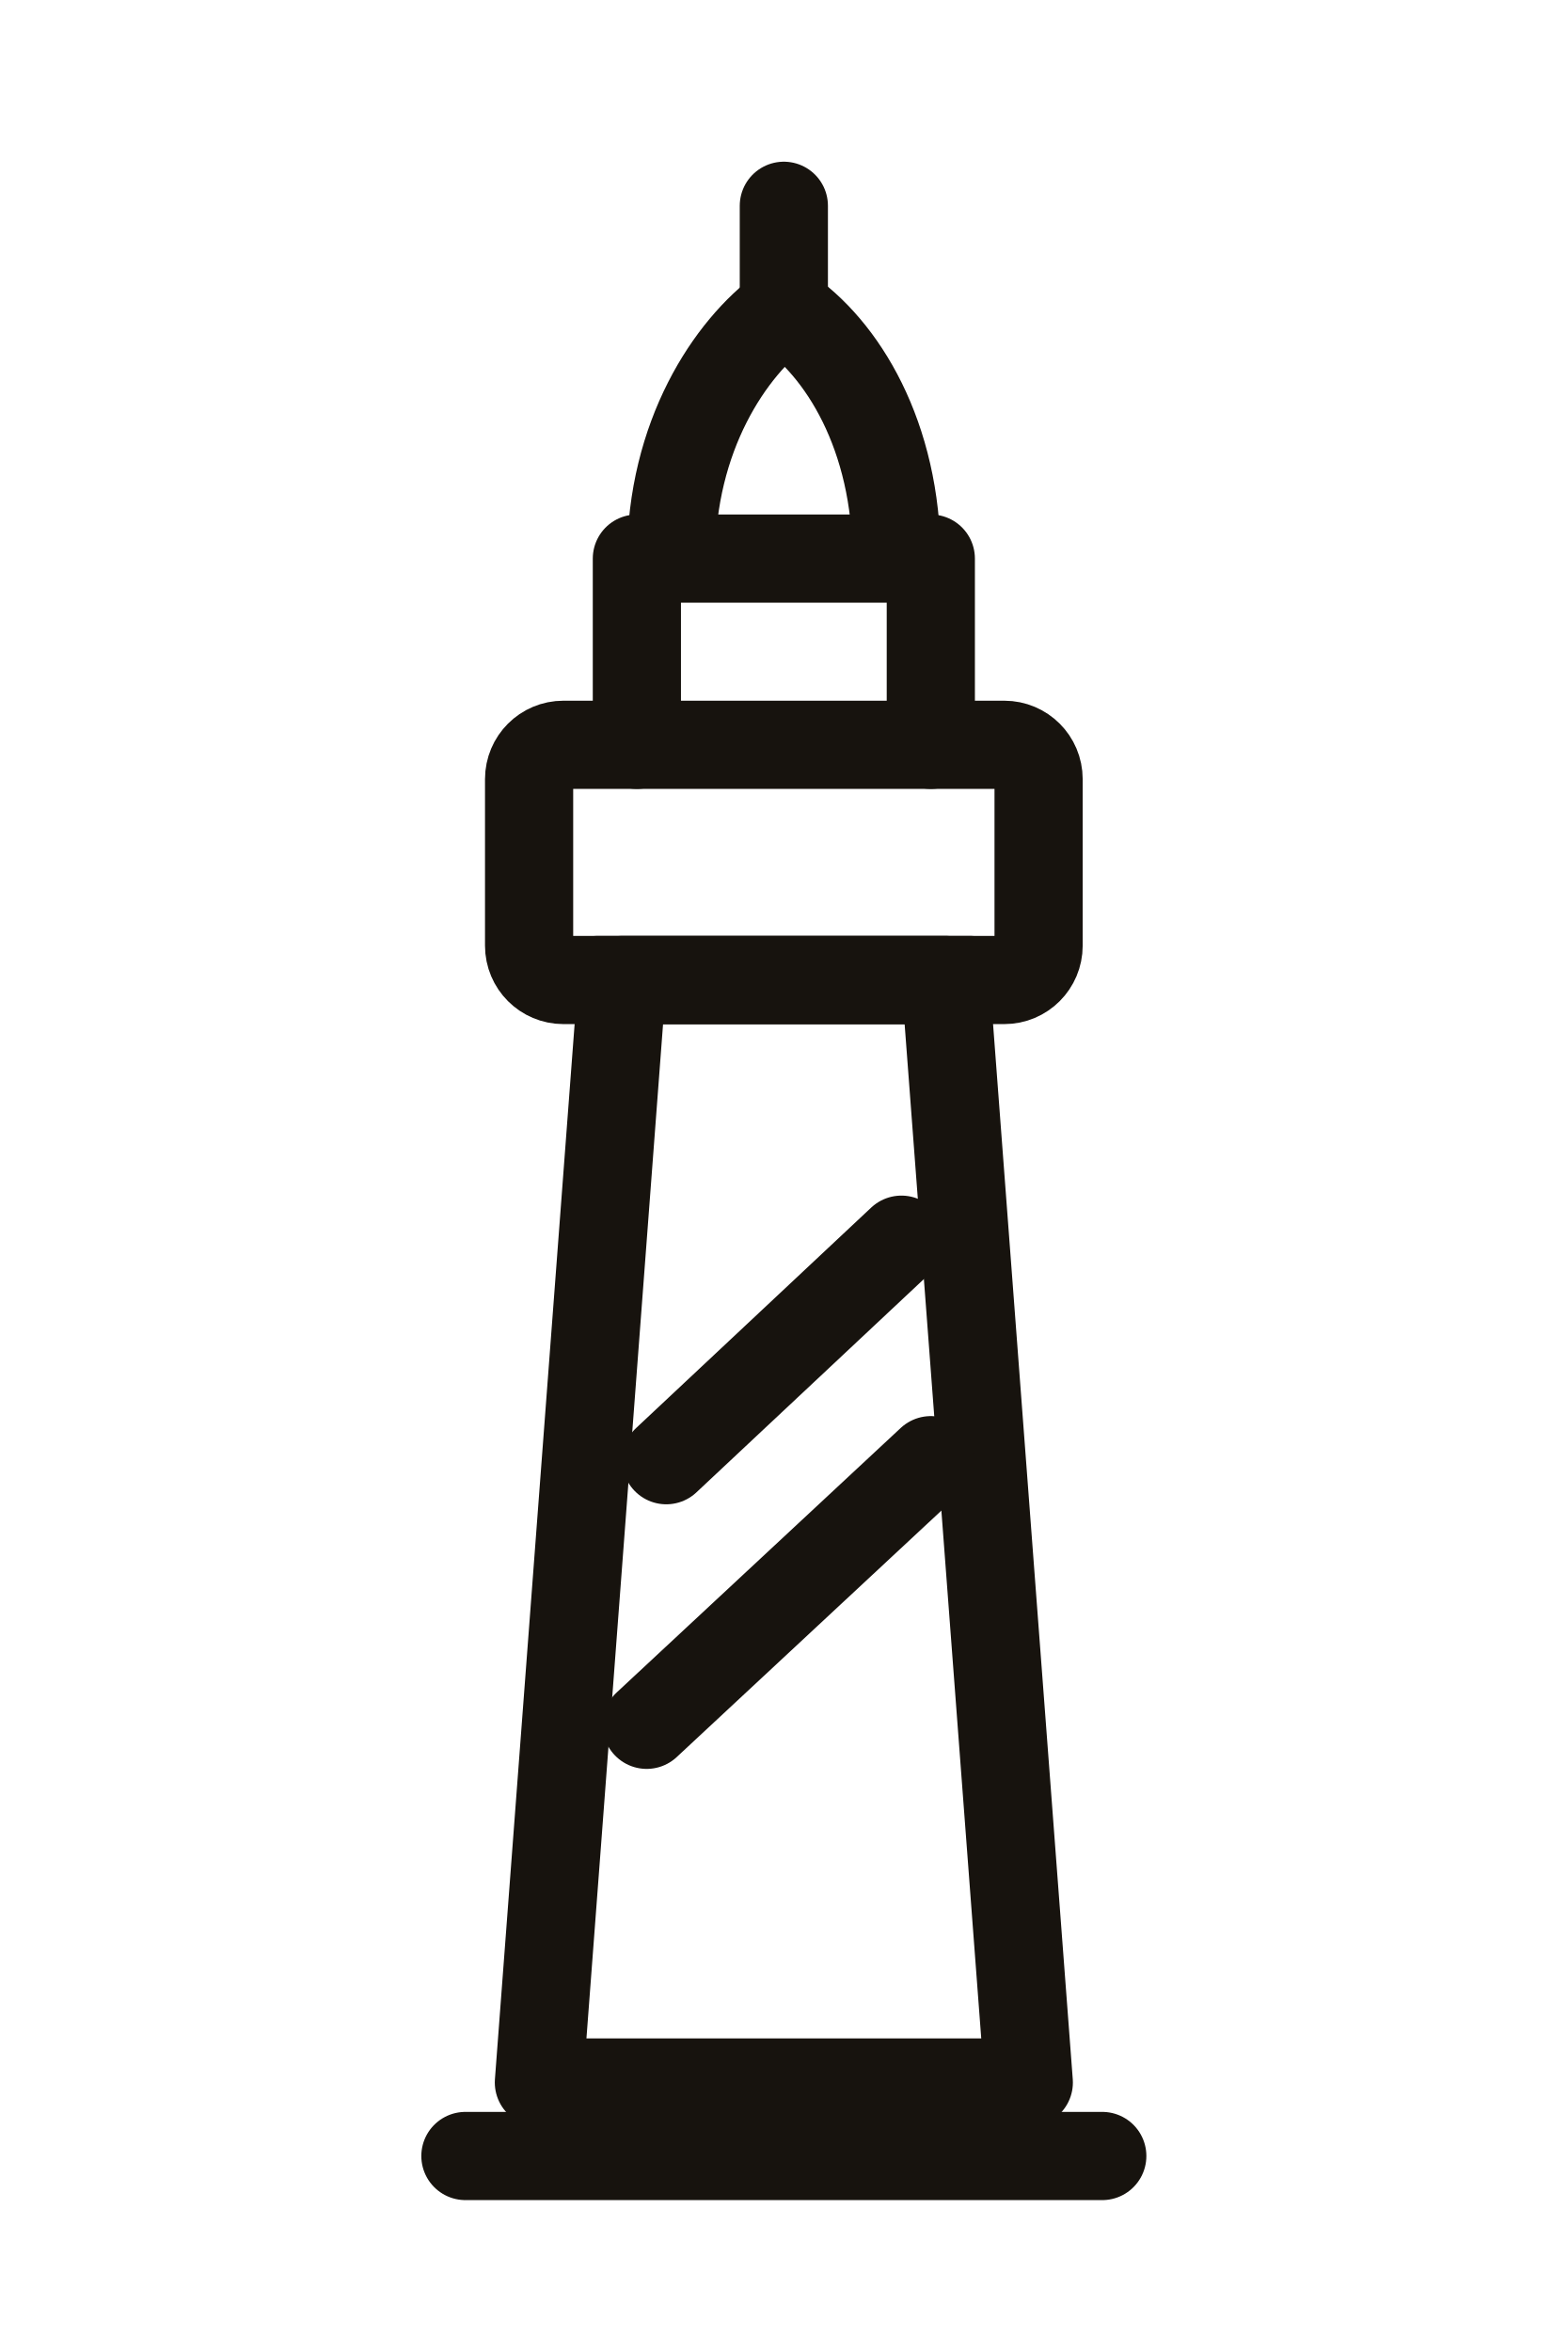
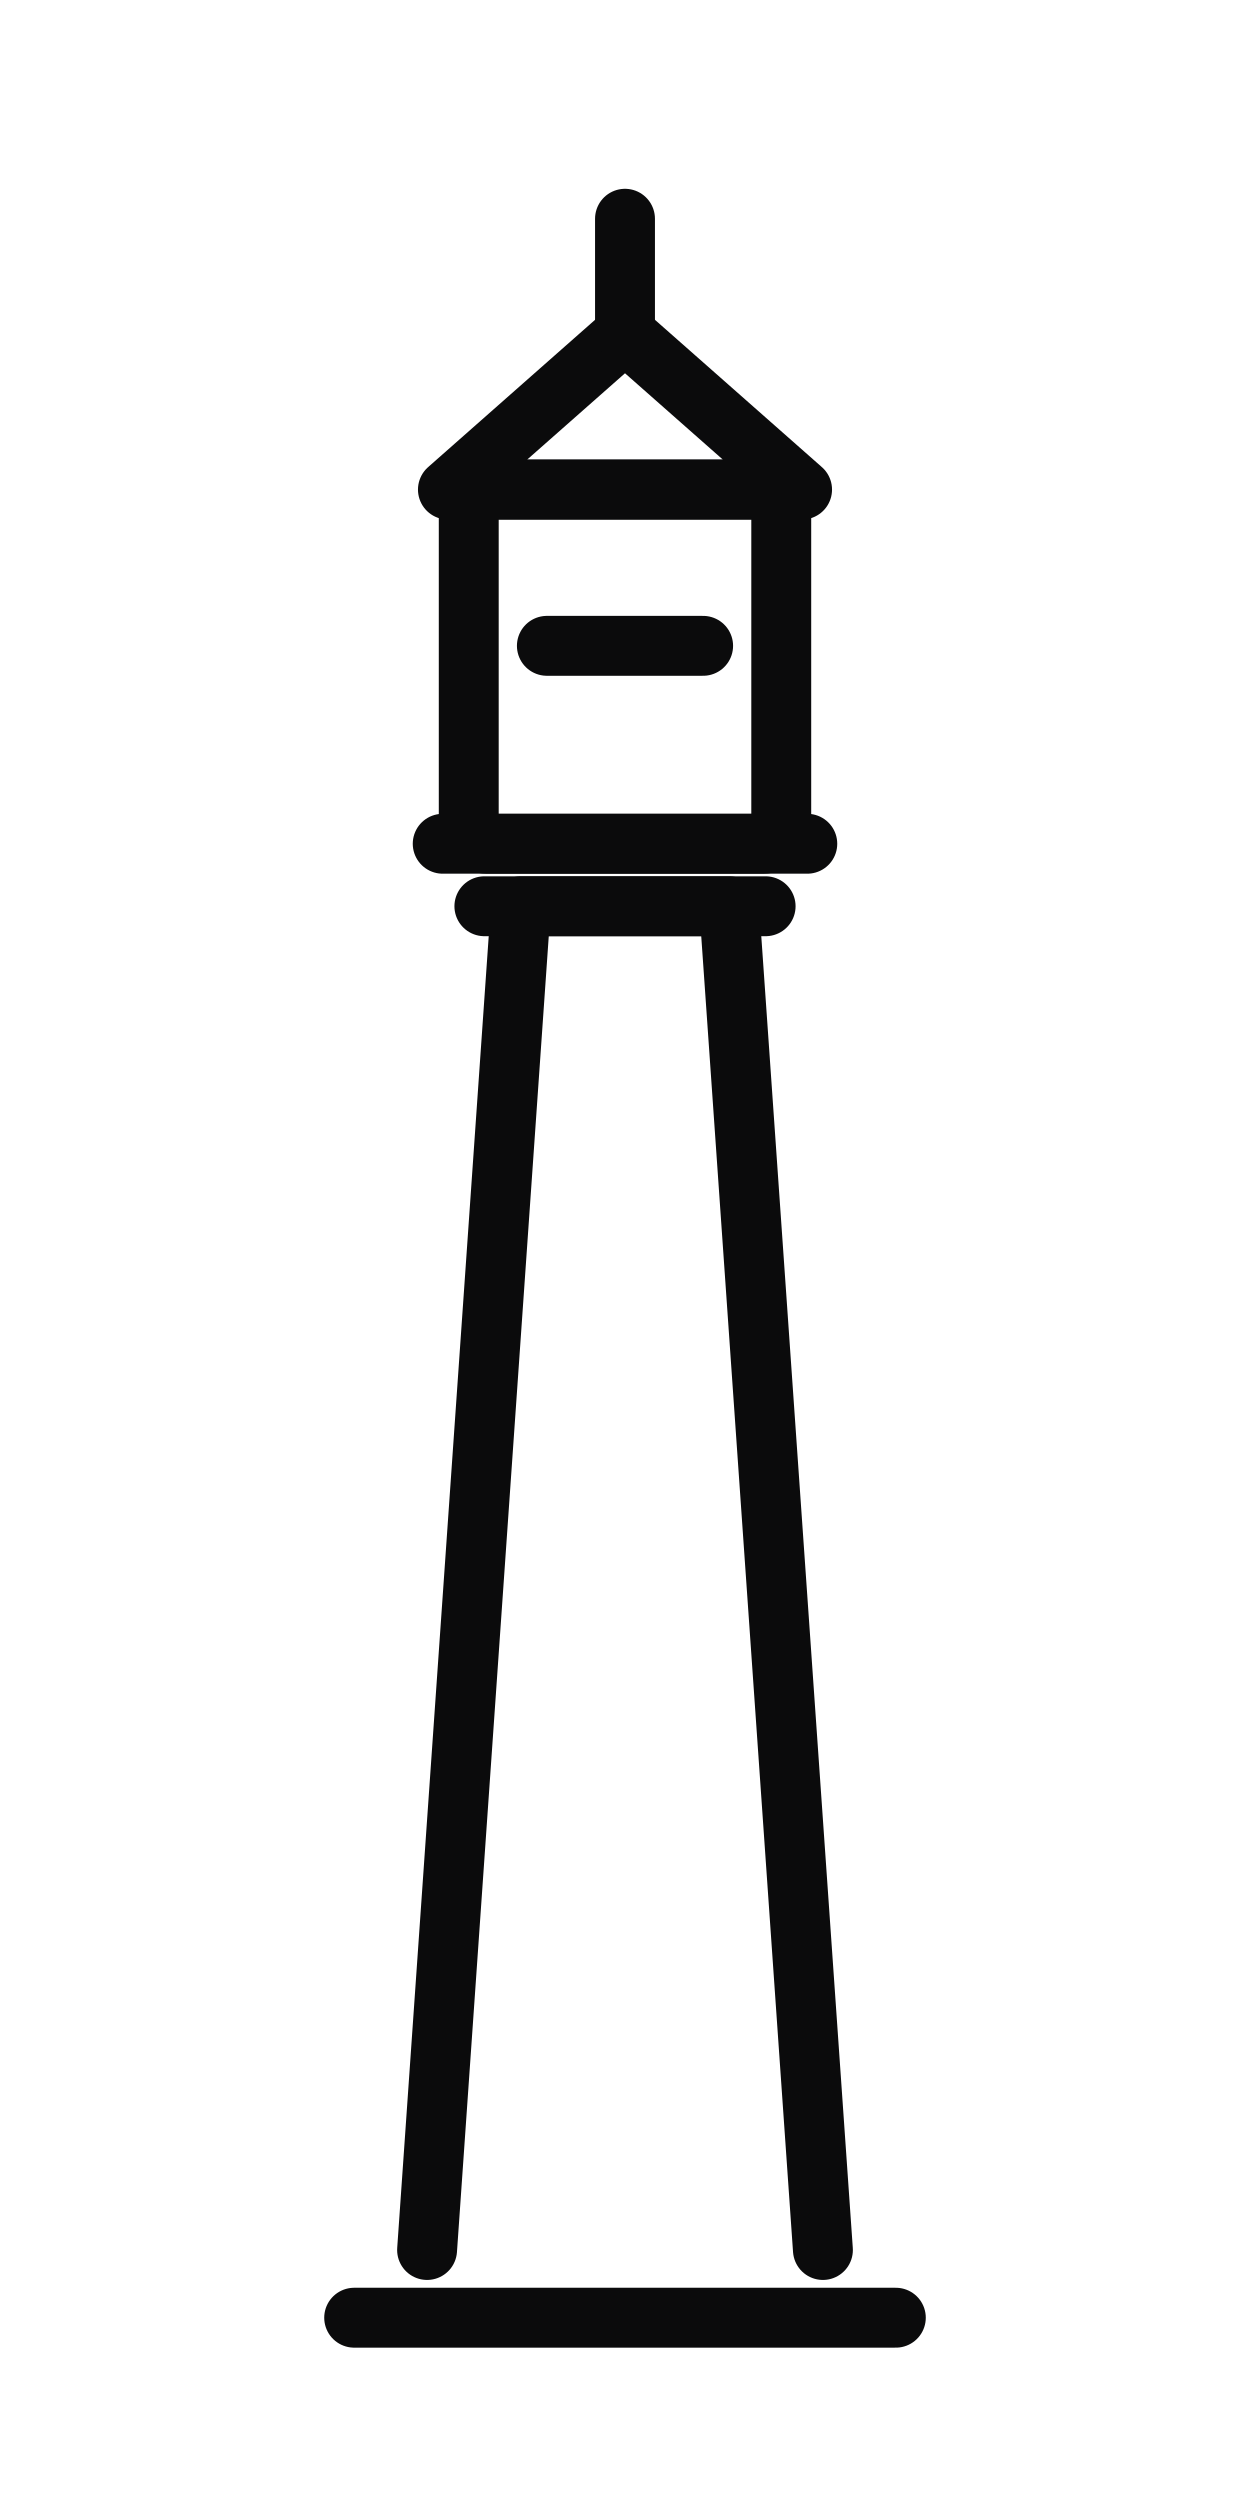
- <svg xmlns="http://www.w3.org/2000/svg" viewBox="0 0 32 48" fill="none" aria-hidden="true">
-   <g stroke="#17130e" stroke-width="1.8" stroke-linecap="round" stroke-linejoin="round">
-     <path d="M9.5 44h13" />
-     <path d="M11 42.5h10L19.3 20h-6.6L11 42.5z" />
-     <path d="M12.2 20h7.6" />
-     <rect x="10.8" y="15.2" width="10.4" height="4.8" rx=".7" />
-     <path d="M13 15.2v-3.8h6v3.8" />
-     <path d="M13.7 11.4c0-2.5 1.2-4.3 2.3-5.1 1.2.8 2.3 2.6 2.3 5.1" />
-     <path d="M16 6.3V4.2" />
-     <path d="M13.6 29.8l4.8-4.5" />
-     <path d="M13.2 35.2l5.8-5.4" />
+ <svg xmlns="http://www.w3.org/2000/svg" viewBox="0 0 24 48" fill="none" aria-hidden="true">
+   <g stroke="#0b0b0c" stroke-width="1.15" stroke-linecap="round" stroke-linejoin="round">
+     <path d="M6.8 44.5h10.4" />
+     <path d="M8.2 43.2L10 17.4h4l1.8 25.8" />
+     <path d="M9.3 17.4h5.4" />
+     <path d="M8.5 16.2h7" />
+     <rect x="9" y="9.4" width="6" height="6.8" rx=".35" />
+     <path d="M8.6 9.4h6.8L12 6.4z" />
+     <path d="M12 4.2v2.2" />
+     <path d="M10.5 12.4h3" />
  </g>
</svg>
